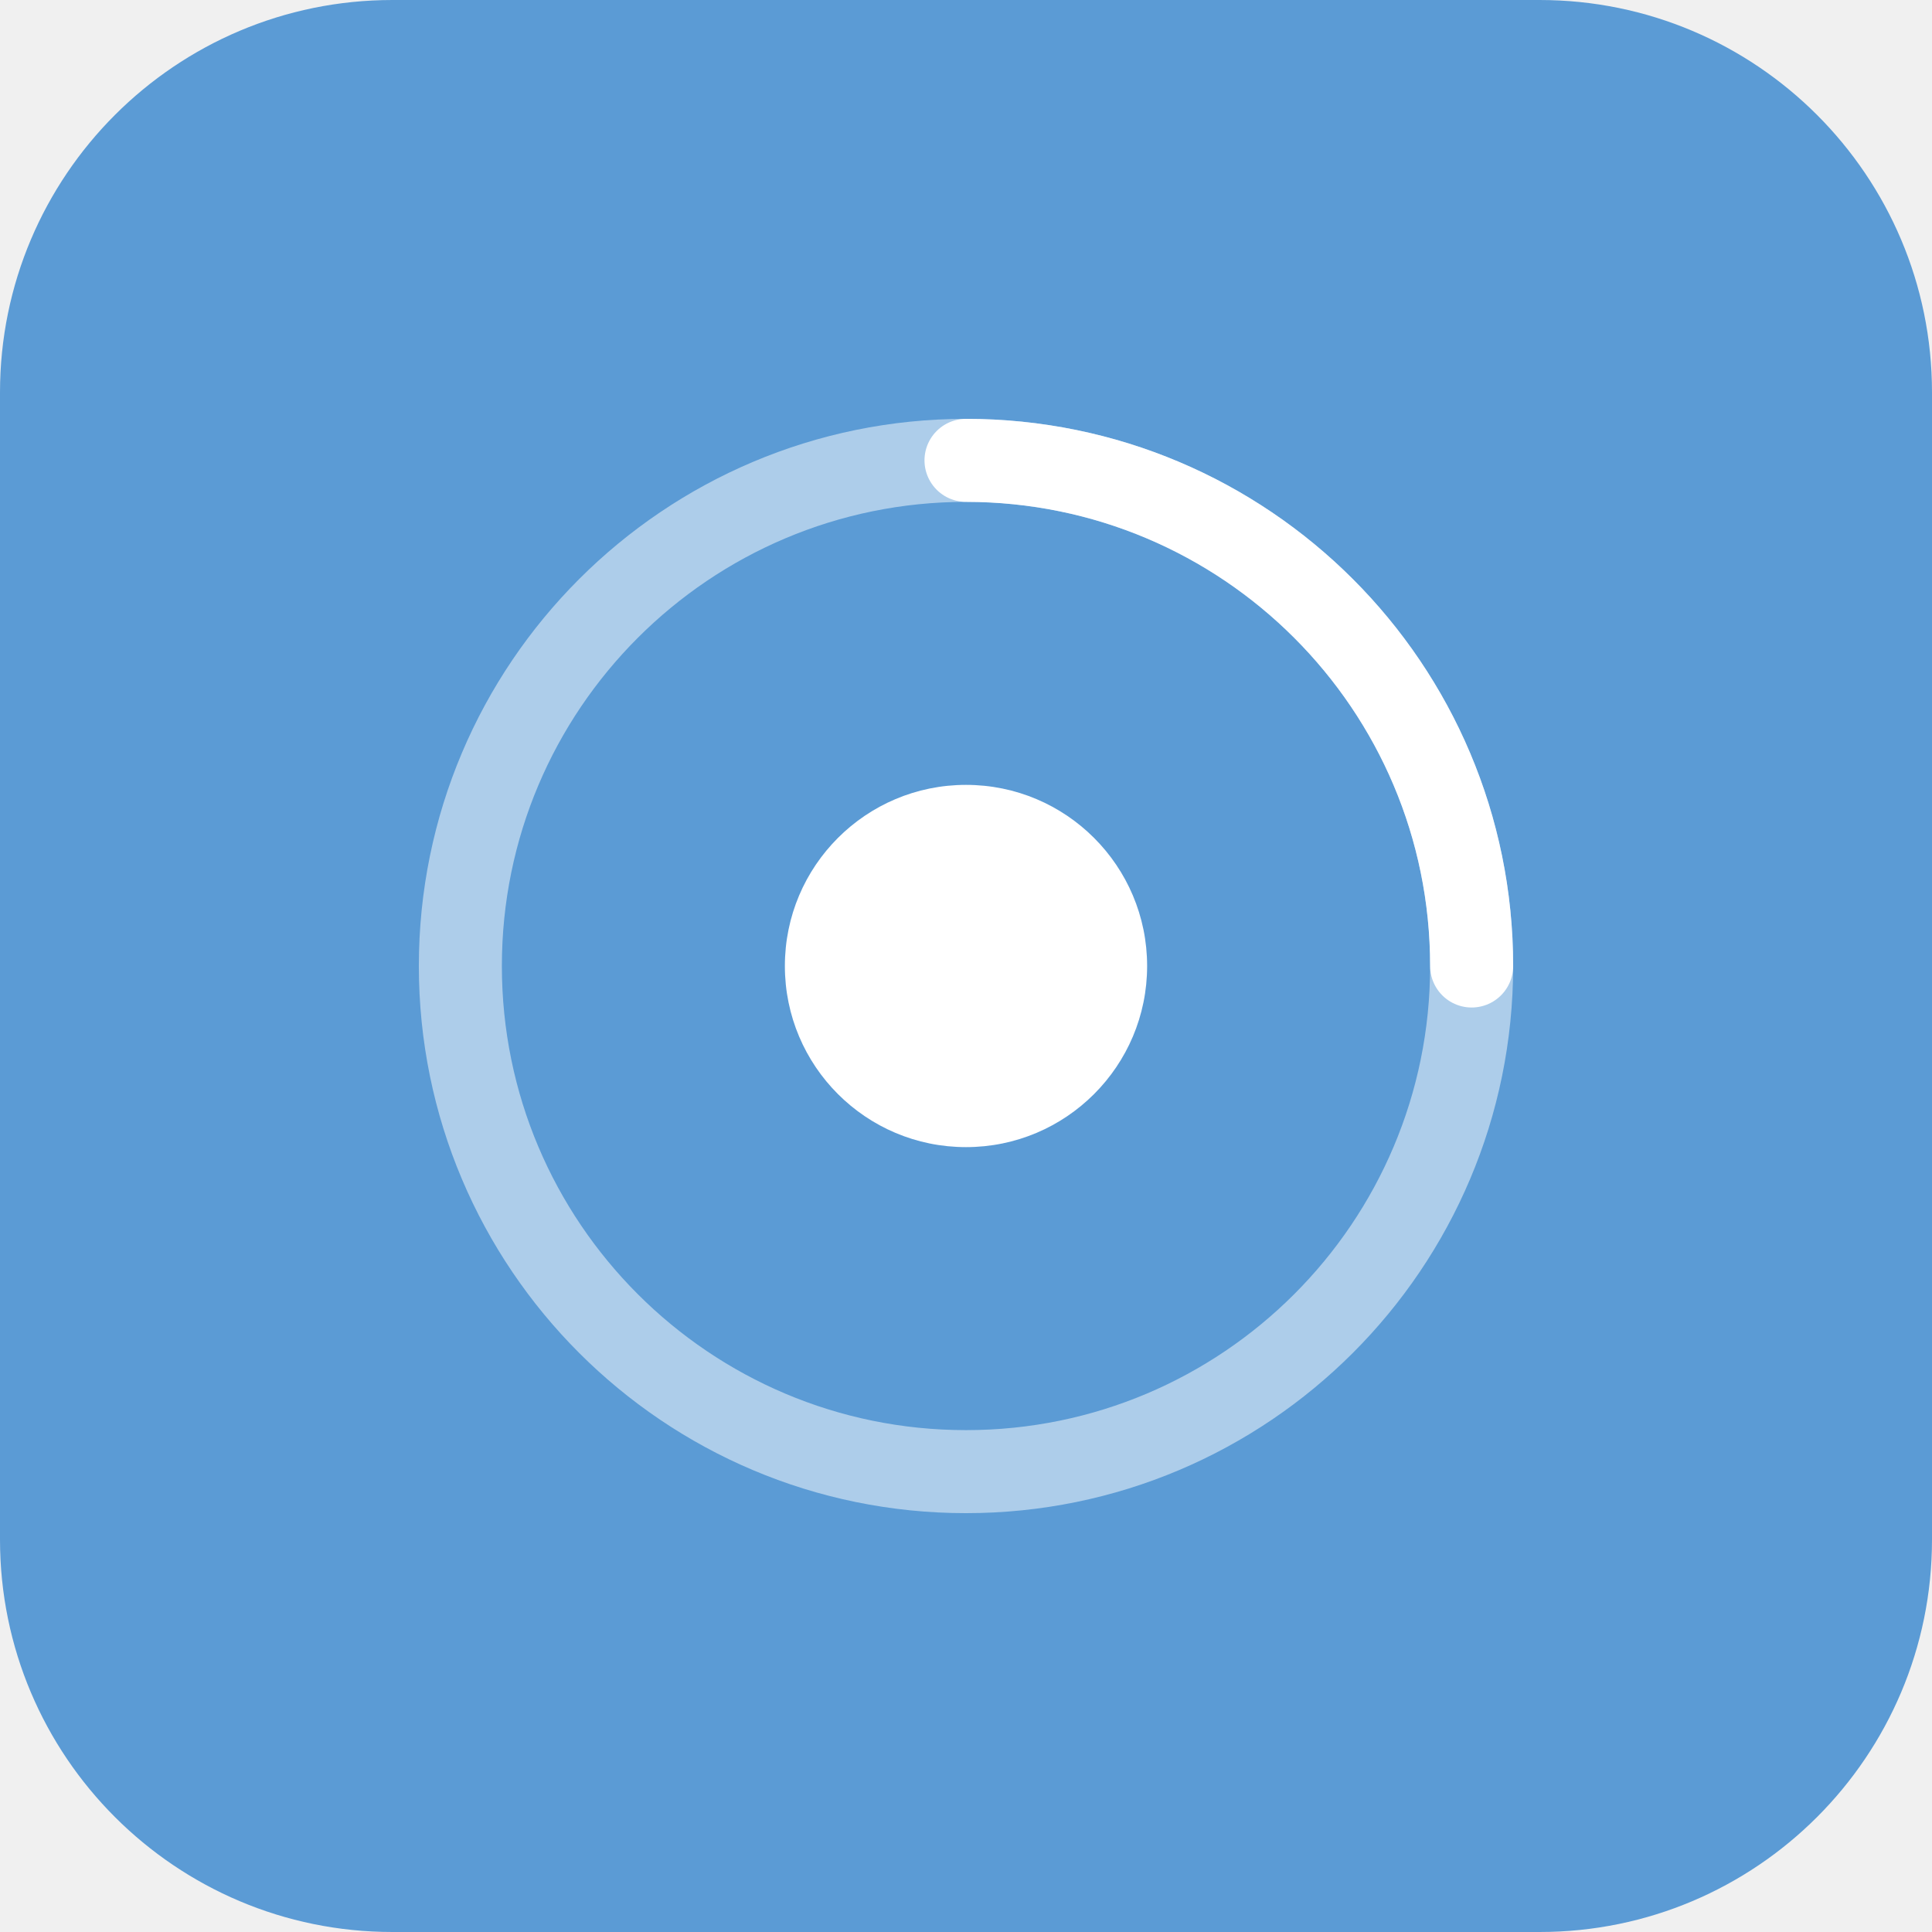
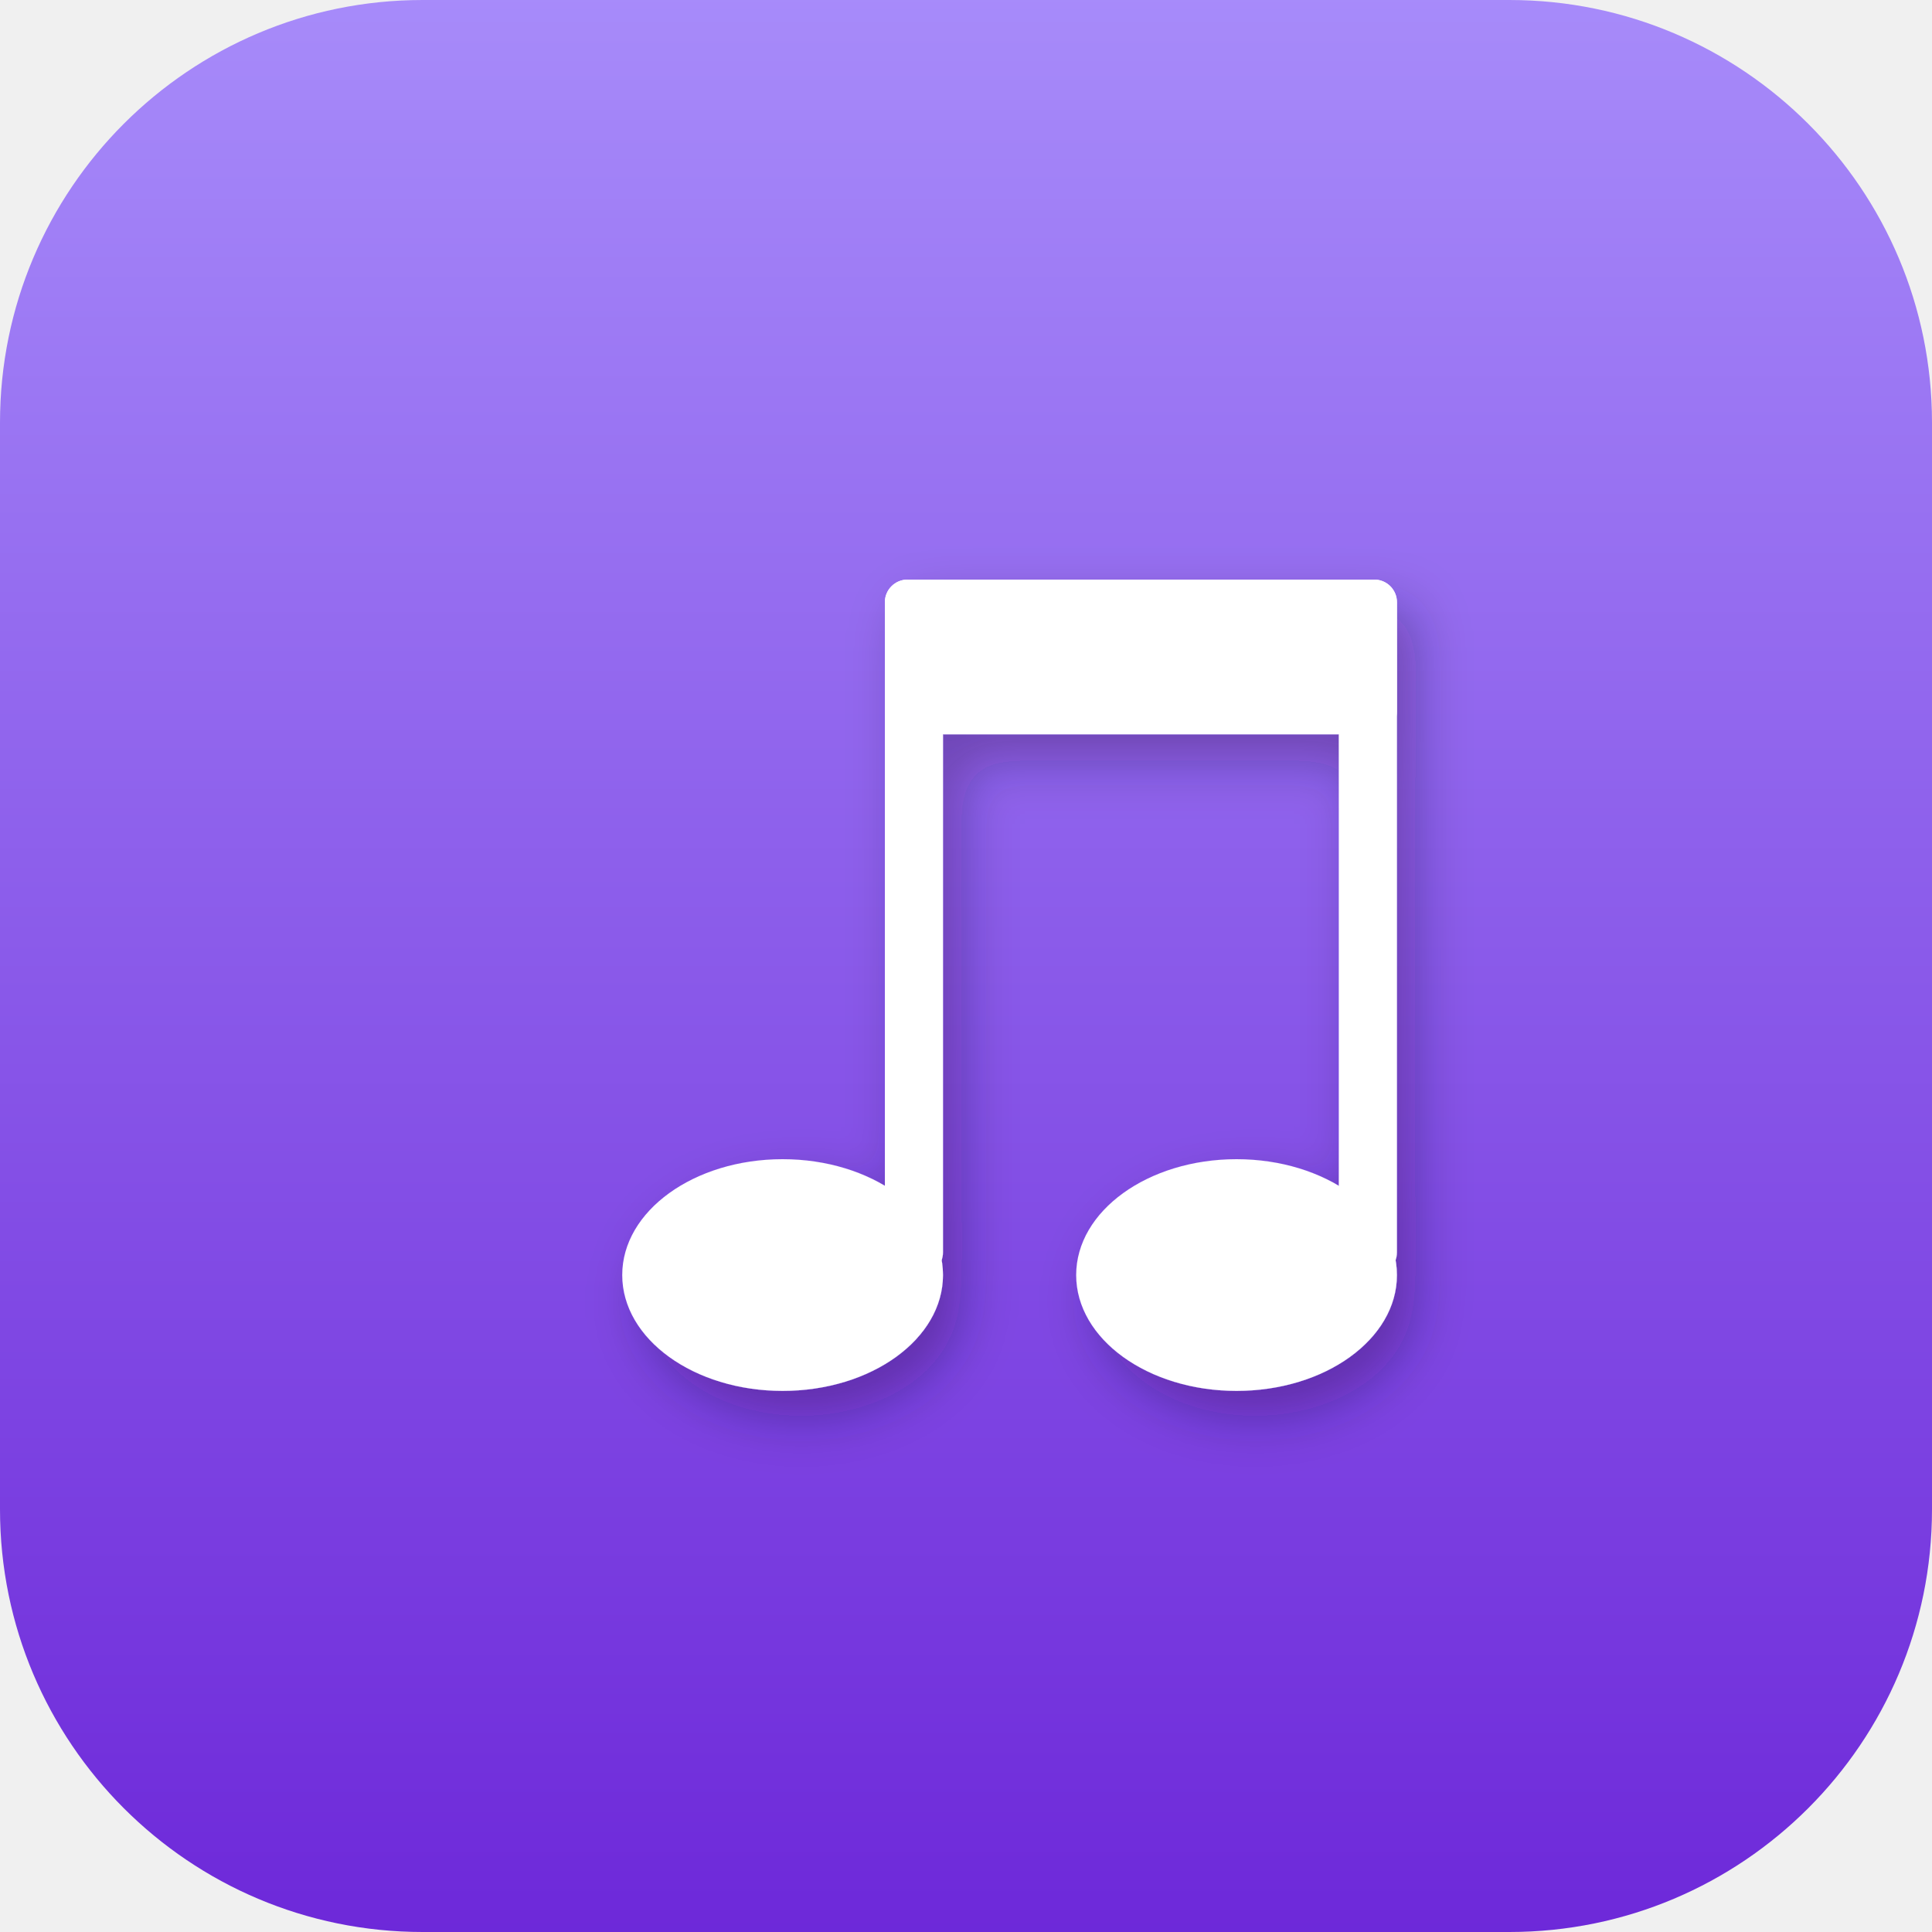
<svg xmlns="http://www.w3.org/2000/svg" viewBox="0 0 512 512" role="img" aria-label="Phill da Rythm">
-   <rect width="512" height="512" rx="104" fill="#5b9bd5" />
-   <circle cx="256" cy="256" r="134" fill="none" stroke="#ffffff" stroke-width="22" opacity="0.5" />
-   <path d="M256 122 A134 134 0 0 1 390 256" fill="none" stroke="#ffffff" stroke-width="22" stroke-linecap="round" />
-   <circle cx="256" cy="256" r="48" fill="#ffffff" />
+   <defs>
+     <linearGradient id="bg" x1="0" y1="0" x2="0" y2="1">
+       <stop offset="0" stop-color="#A78BFA" />
+       <stop offset="1" stop-color="#6D28D9" />
+     </linearGradient>
+     <filter id="sh" x="-20%" y="-20%" width="140%" height="140%">
+       <feDropShadow dx="5" dy="7" stdDeviation="7" flood-color="#1e0a32" flood-opacity="0.32" />
+     </filter>
+   </defs>
+   <rect width="512" height="512" rx="112" fill="url(#bg)" />
+   <g fill="#ffffff" filter="url(#sh)">
+     <rect x="234.5" y="153.6" width="135.7" height="41" rx="6" />
+     <rect x="234.5" y="153.6" width="15.4" height="184.3" rx="6" />
+     <rect x="354.8" y="153.6" width="15.4" height="184.3" rx="6" />
+     <ellipse cx="207.4" cy="337.9" rx="42.5" ry="30.7" />
+     <ellipse cx="327.7" cy="337.9" rx="42.5" ry="30.7" />
+   </g>
</svg>
